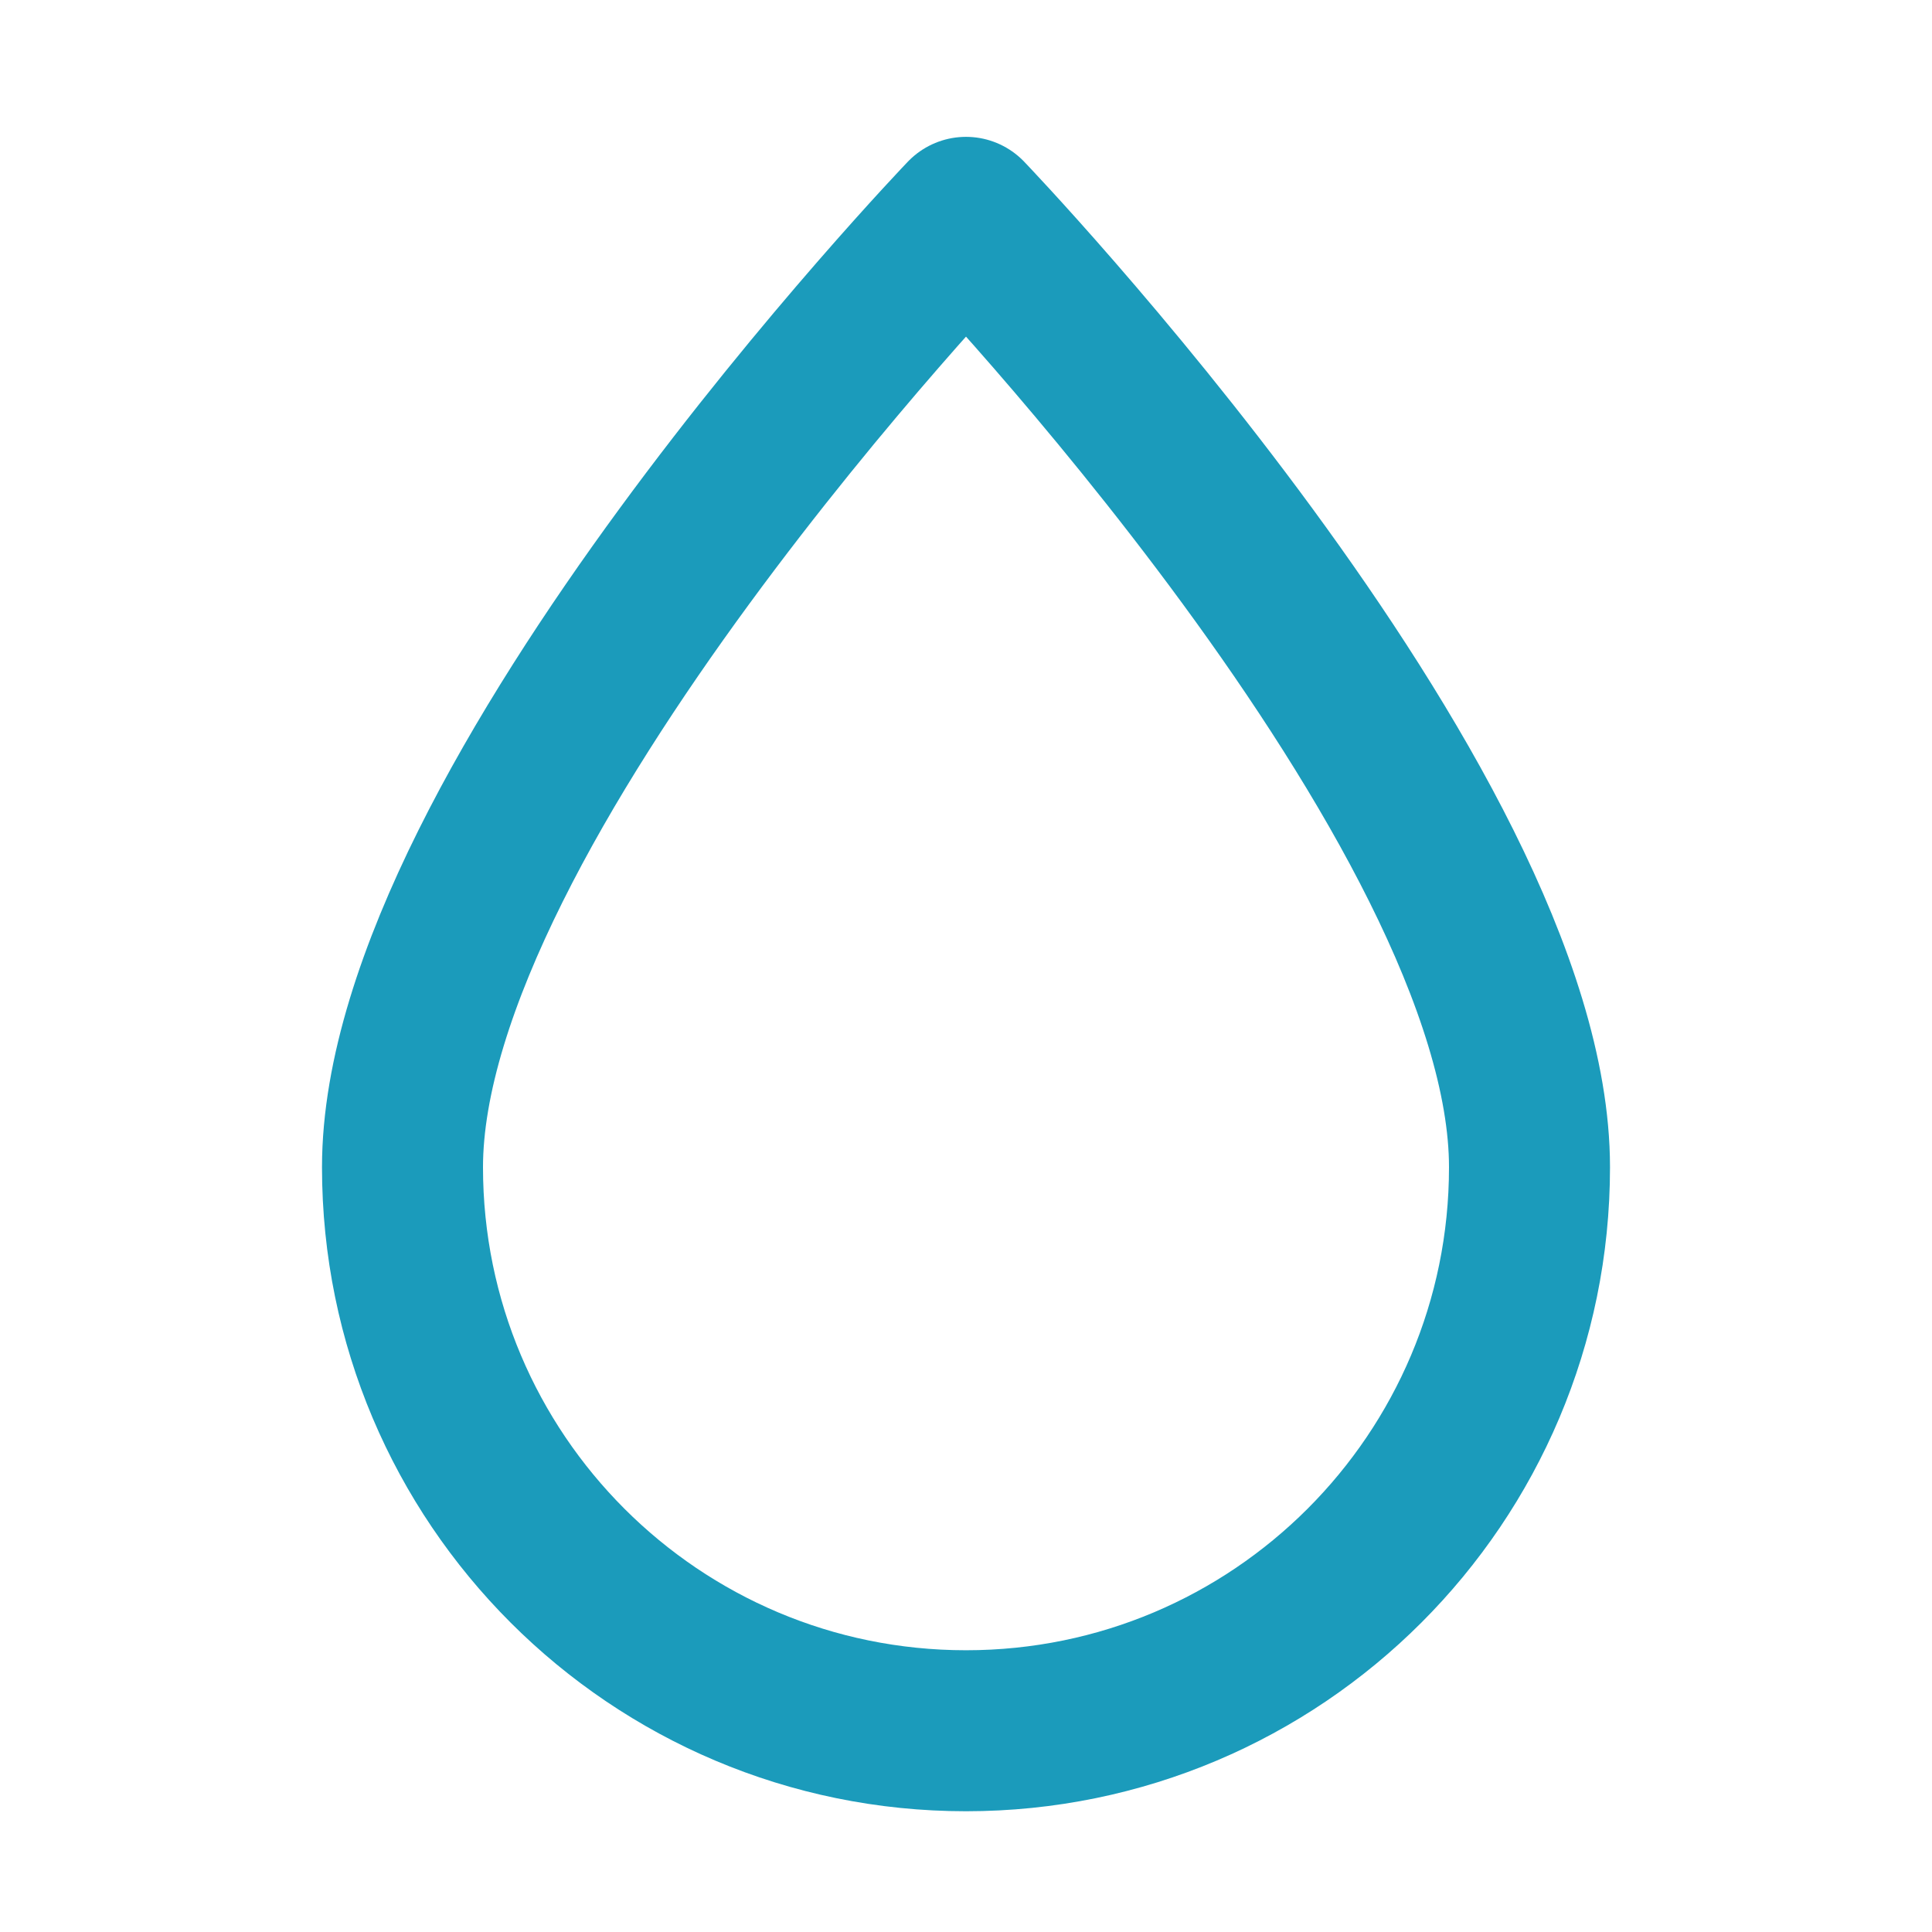
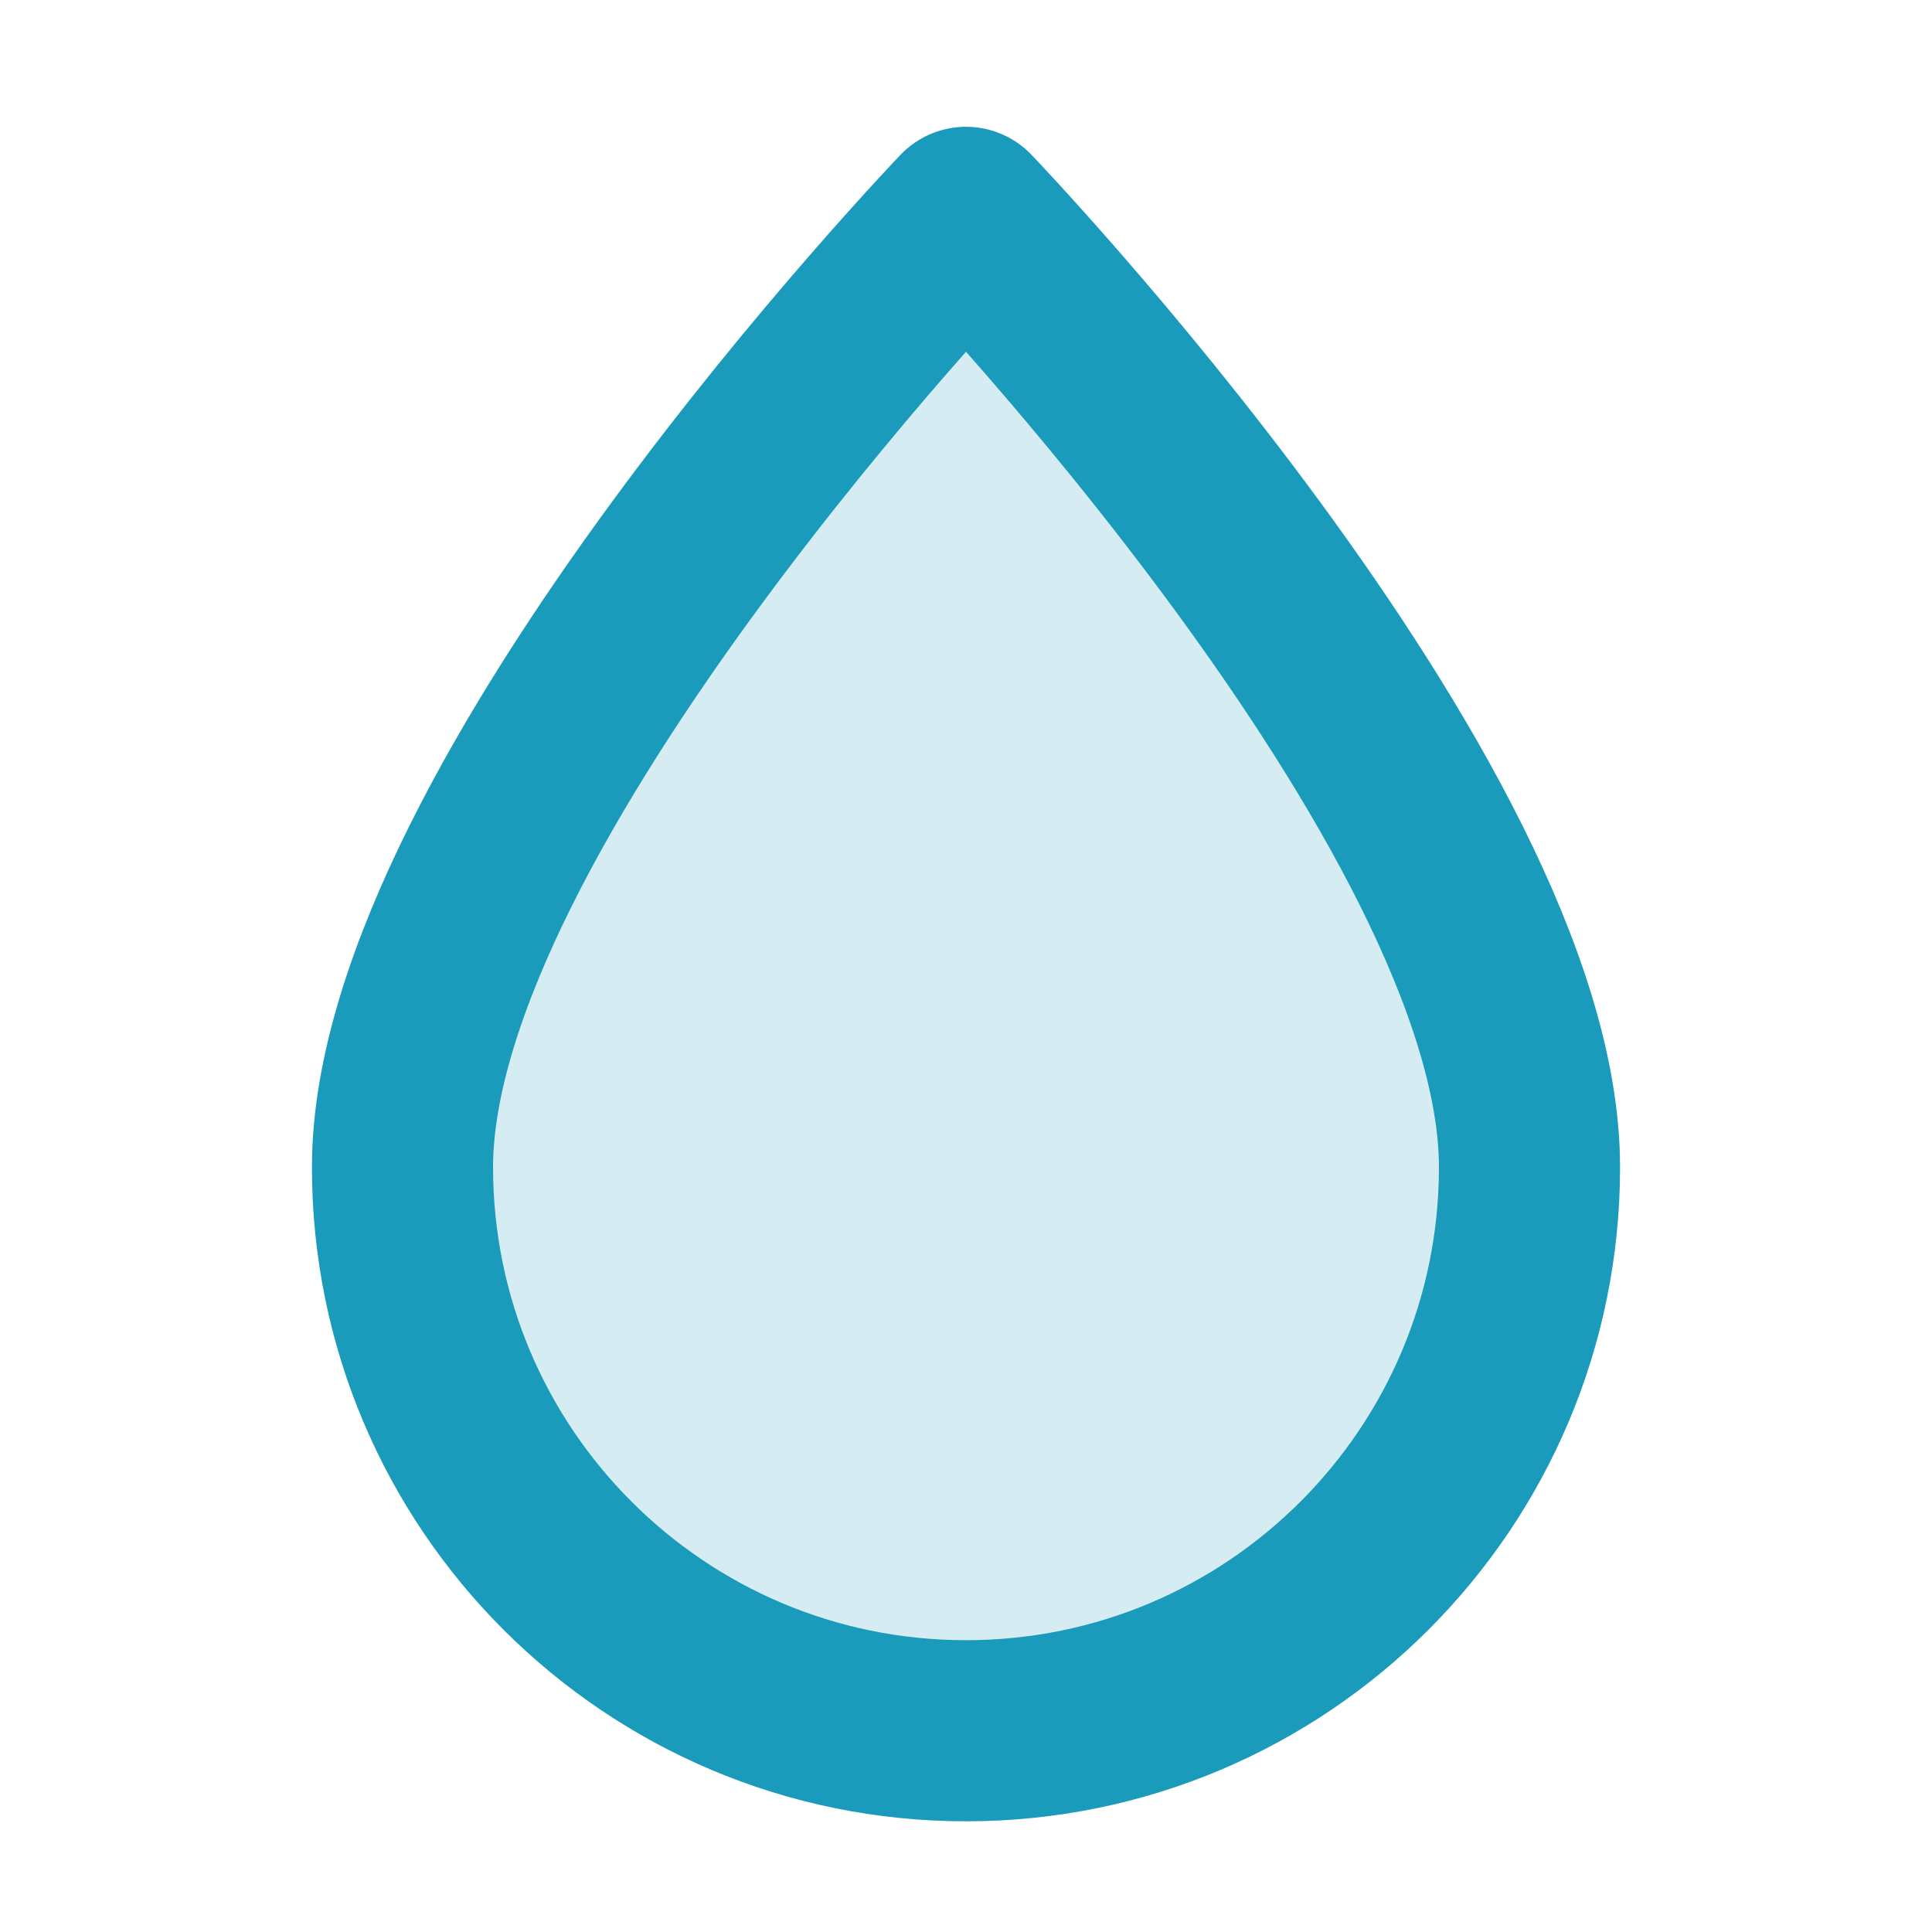
- <svg xmlns="http://www.w3.org/2000/svg" viewBox="0 0 24 24" fill="none" stroke="#1B9BBB" stroke-width="2" stroke-linecap="round" stroke-linejoin="round">
+ <svg xmlns="http://www.w3.org/2000/svg" viewBox="0 0 24 24" fill="#1B9BBB" fill-opacity="0.18" stroke="#1B9BBB" stroke-width="2.25" stroke-linecap="round" stroke-linejoin="round">
  <path d="M12 2.7C12 2.7 5 10 5 14.5A7 7 0 0 0 19 14.5C19 10 12 2.7 12 2.7z" />
</svg>
